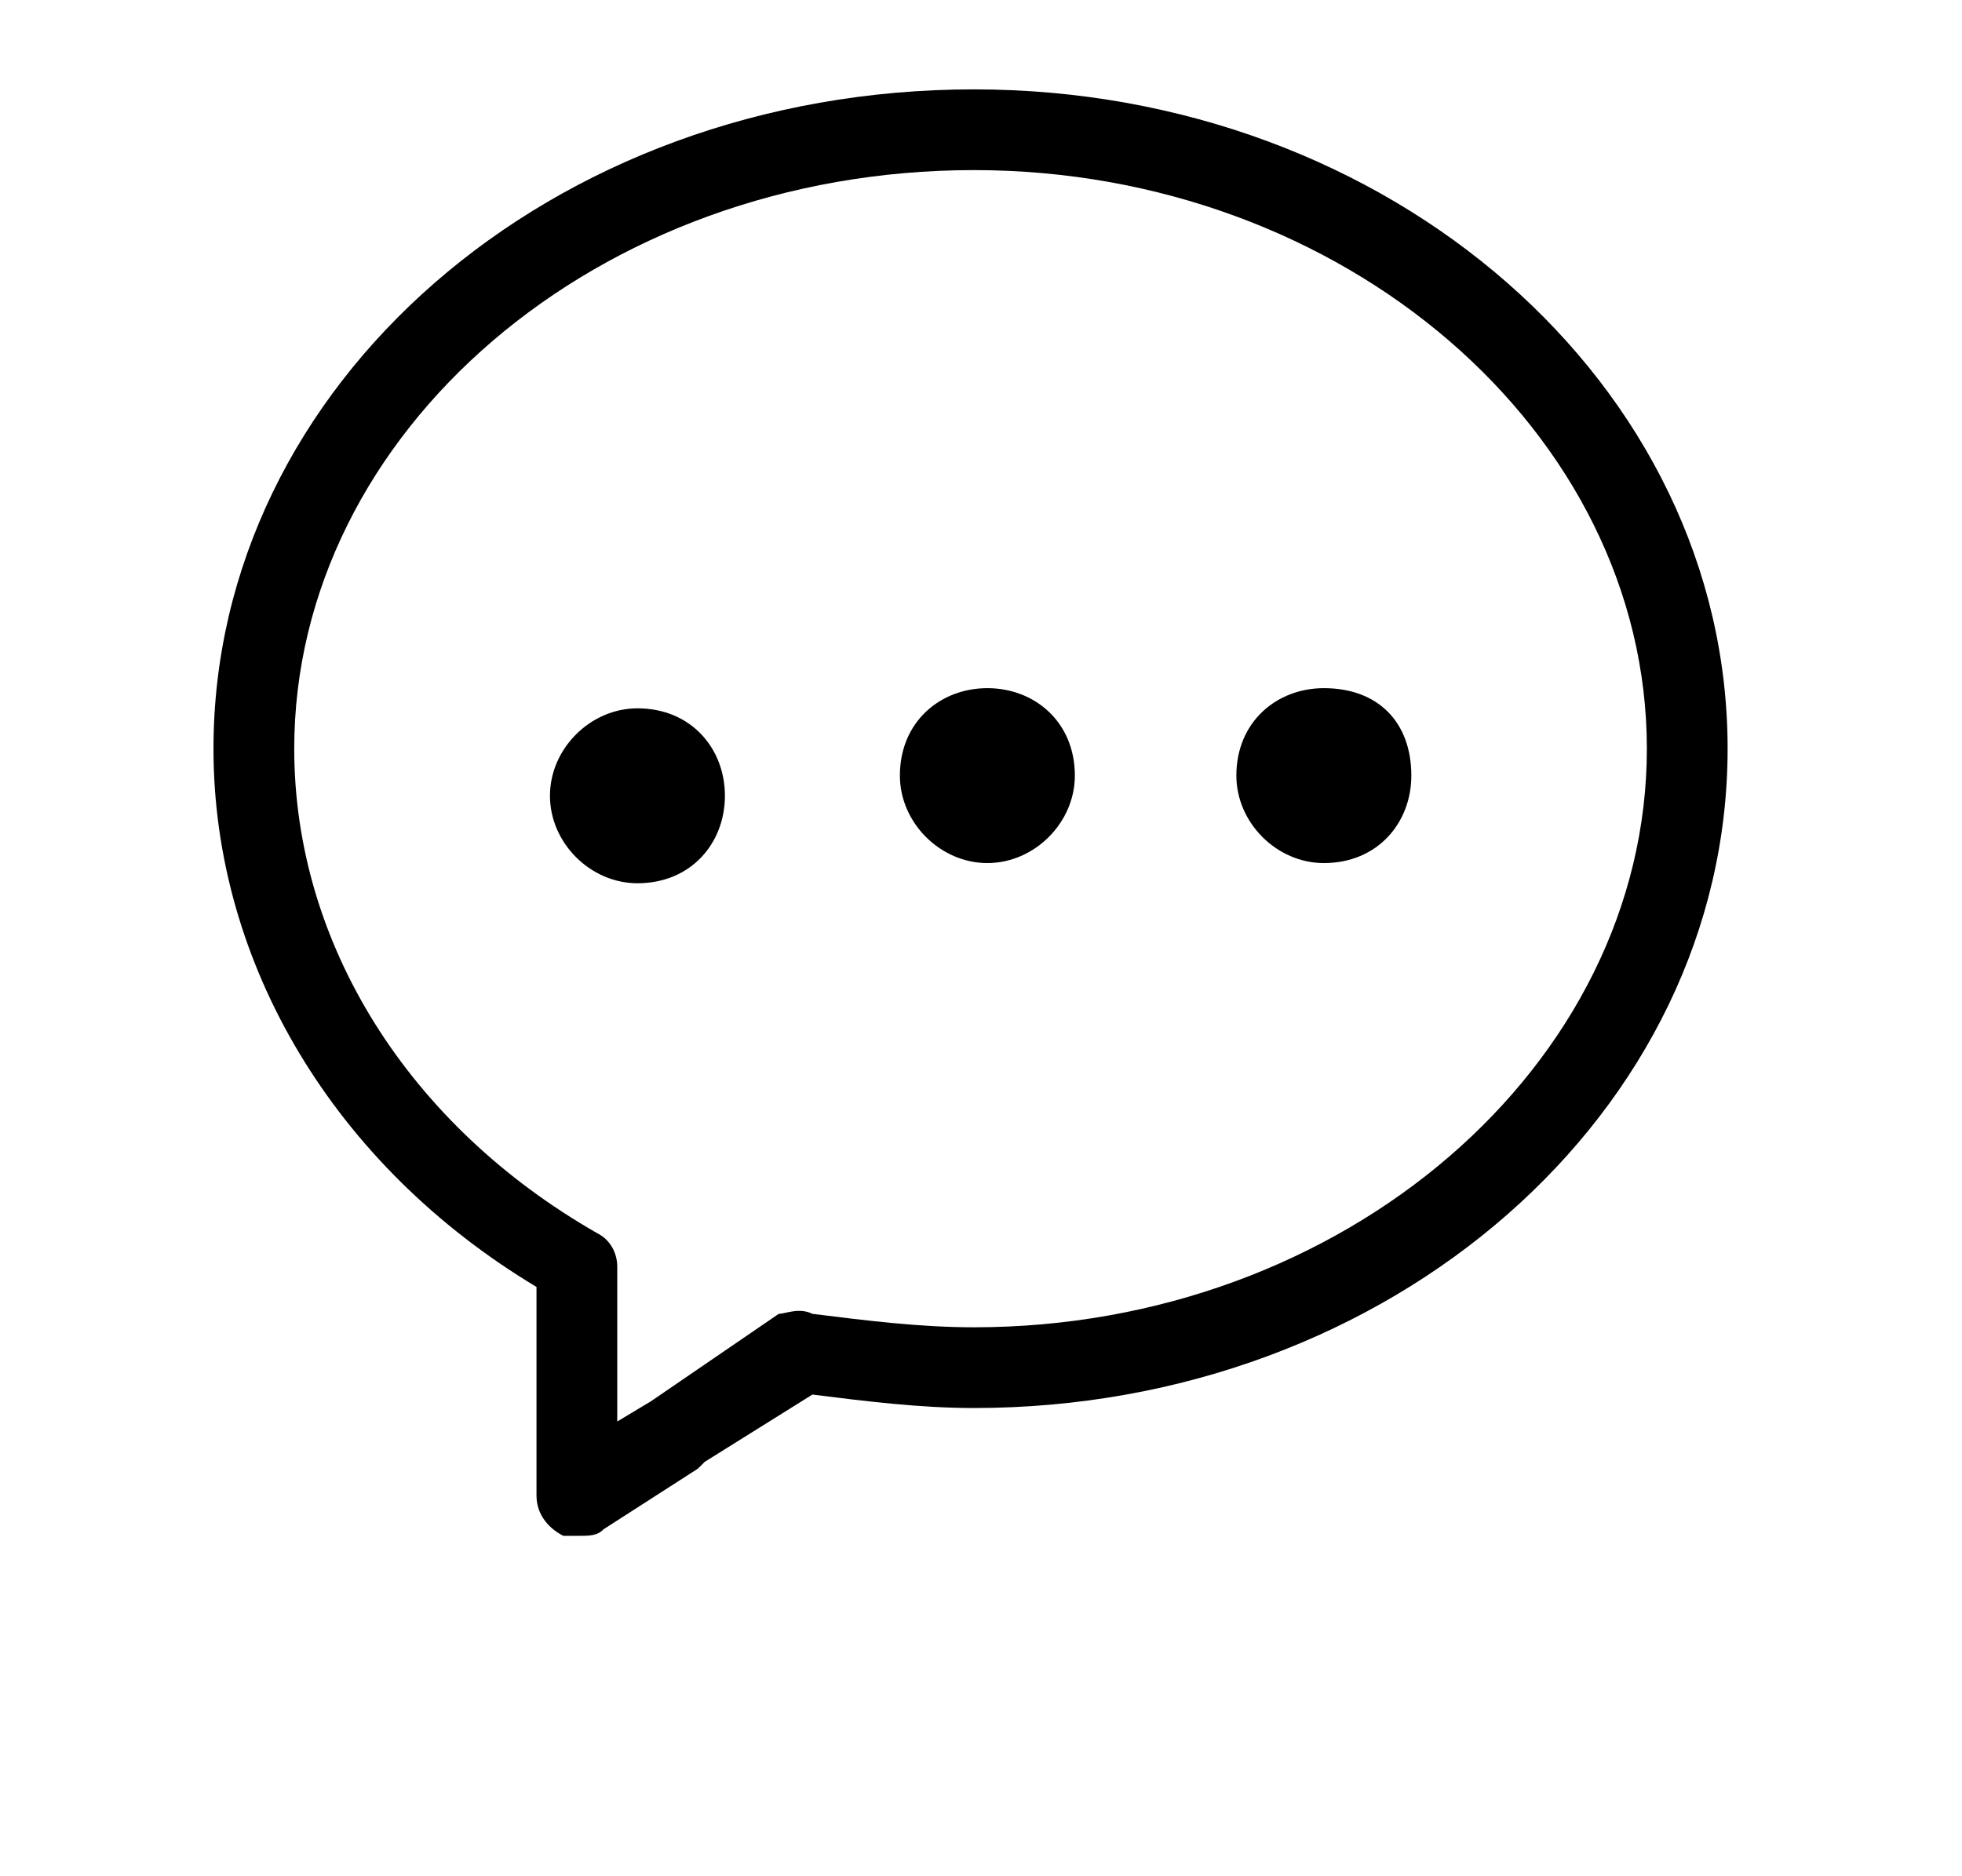
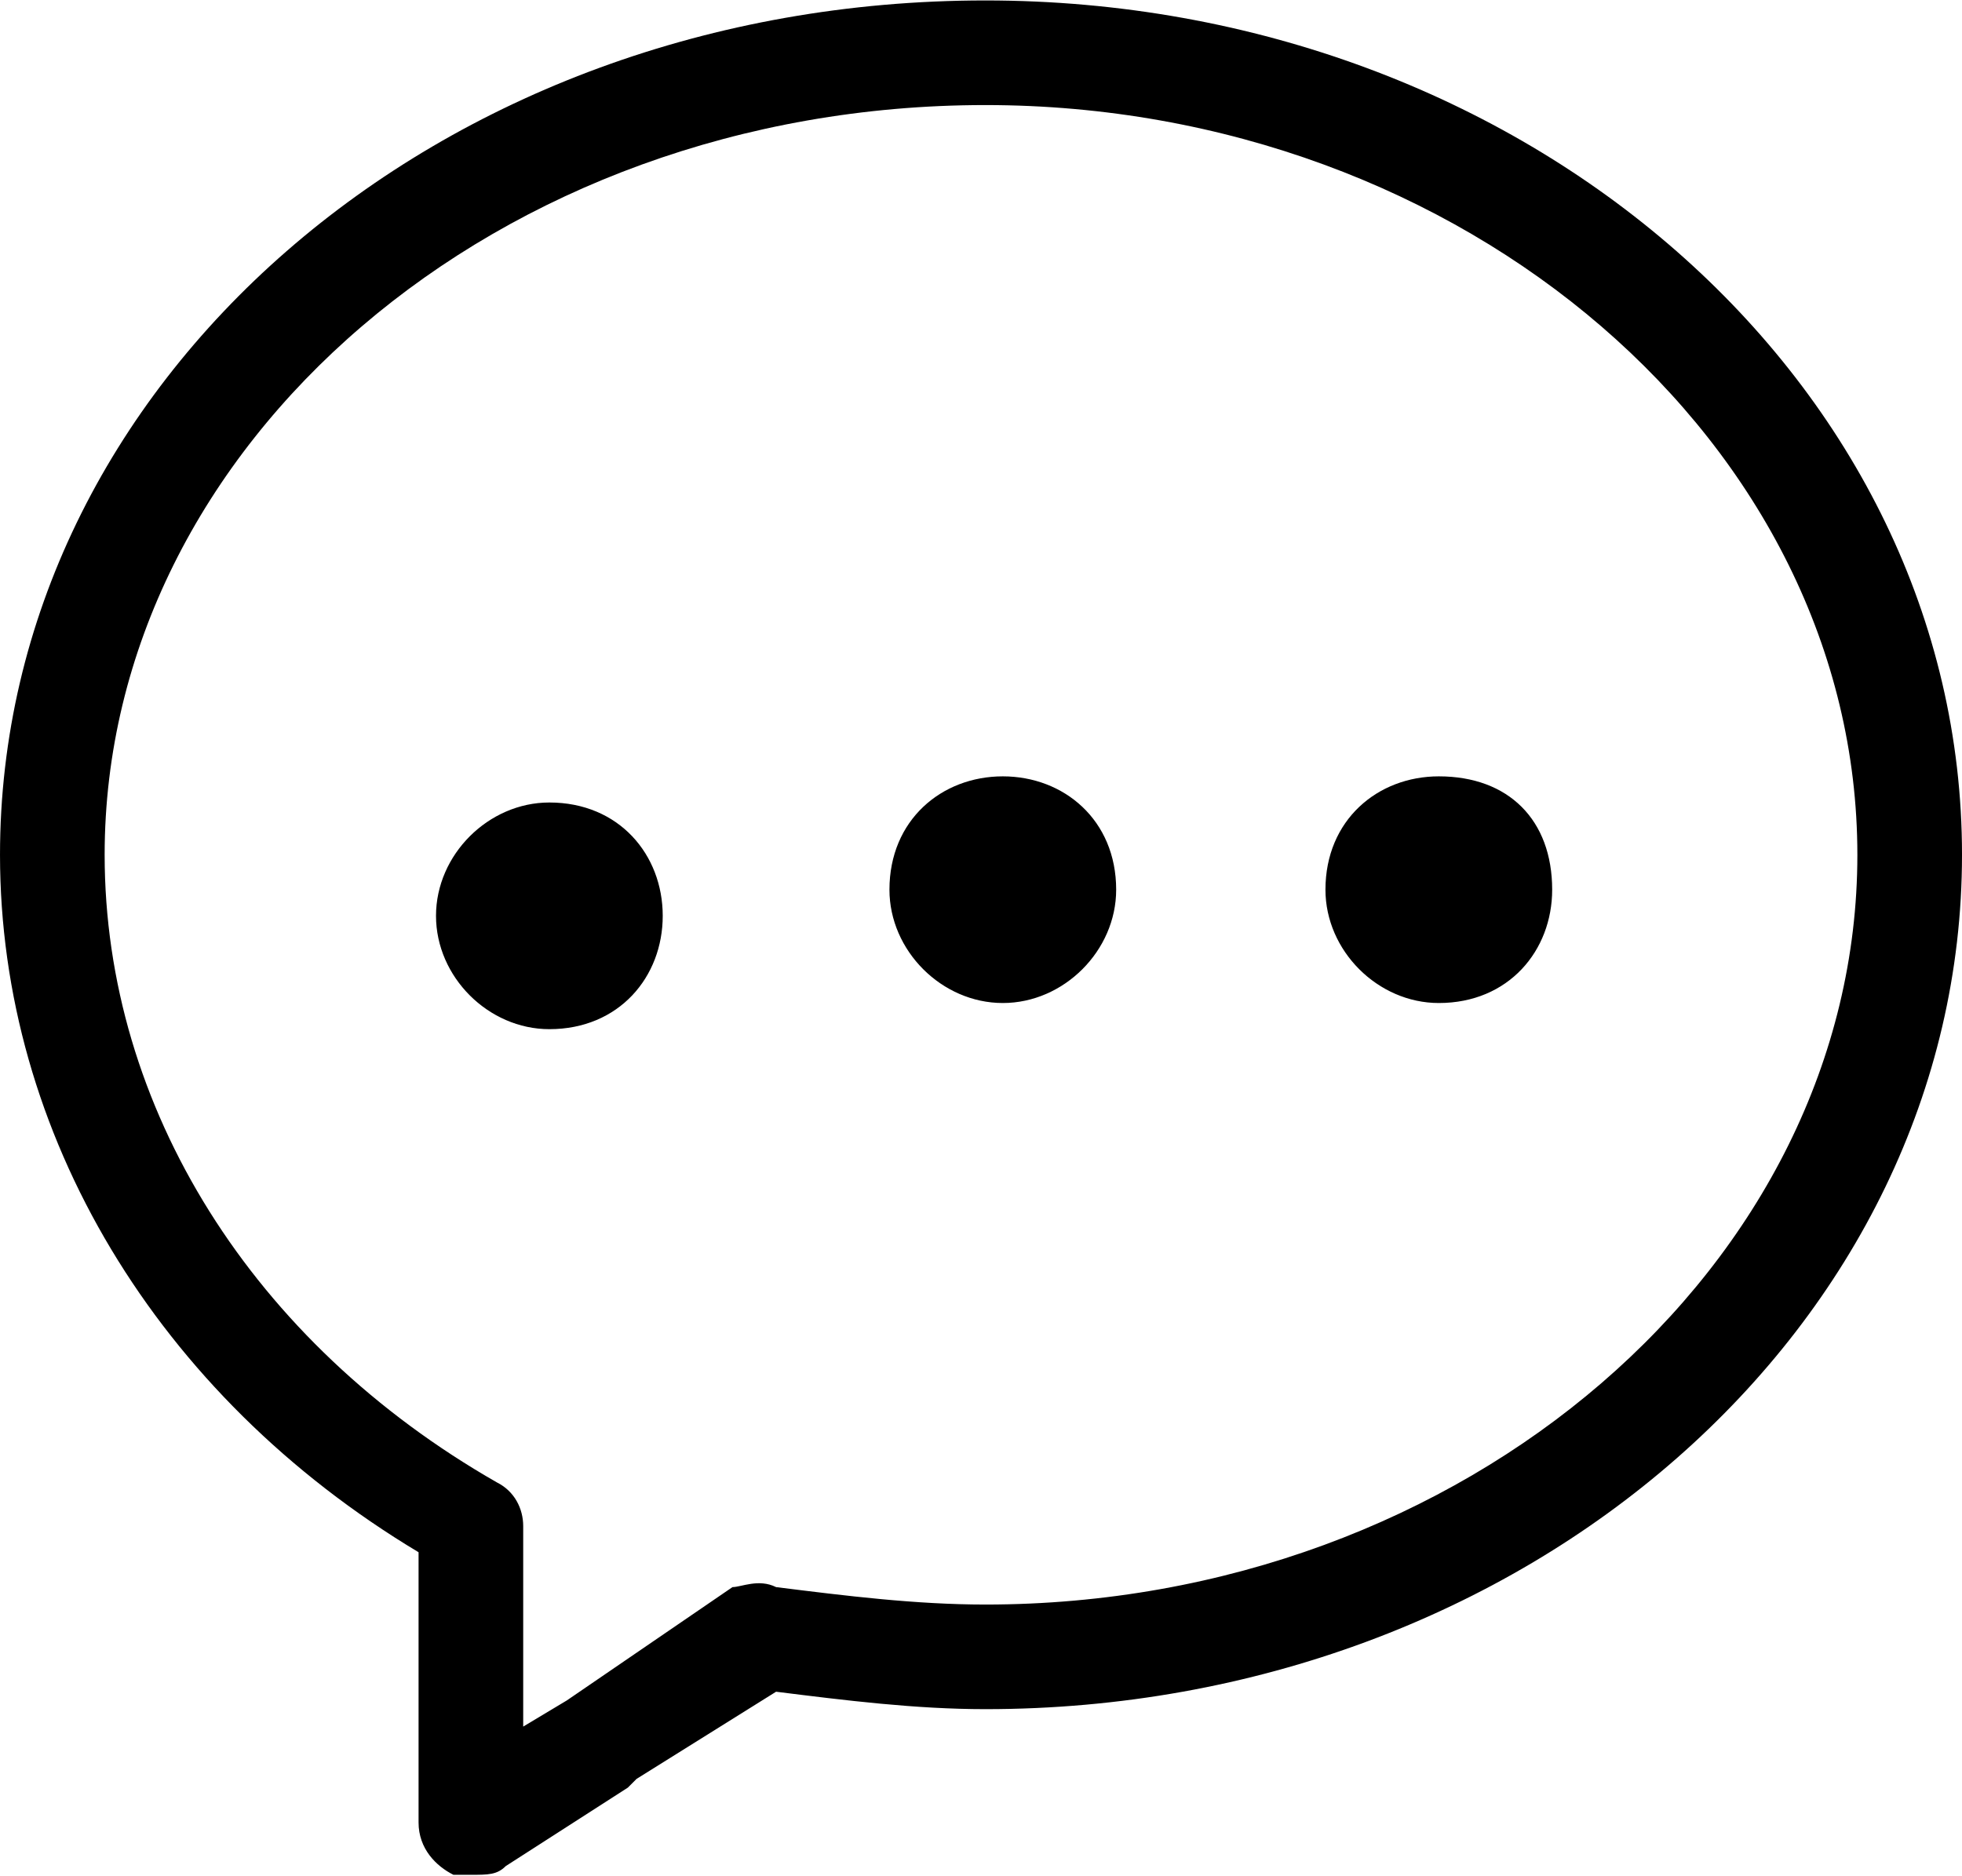
- <svg xmlns="http://www.w3.org/2000/svg" class="svg-icon" style="width: 1.046em; height: 1em;vertical-align: middle;fill: currentColor;overflow: hidden;" viewBox="0 0 1071 1024" version="1.1">
+ <svg xmlns="http://www.w3.org/2000/svg" class="svg-icon" style="width: 1.046em; height: 1em;vertical-align: middle;fill: currentColor;overflow: hidden;" version="1.1" viewBox="116.49 48.8 826.6 789.87">
  <path d="M395.701 434.549c0 25.716-18.369 47.759-47.759 47.759-25.716 0-47.759-22.043-47.759-47.759s22.042-47.759 47.759-47.759c29.391 0 47.759 22.043 47.759 47.759z m547.394-25.716c0-198.385-183.69-360.032-411.465-360.032-231.449 0-415.138 161.647-415.138 360.032 0 117.562 66.129 227.775 176.341 293.903v113.888c0 11.021 7.348 18.369 14.694 22.042h7.348c7.348 0 11.021 0 14.694-3.674l51.434-33.065 3.674-3.674 58.78-36.739c29.391 3.674 58.78 7.348 88.171 7.348 227.775 0 411.465-161.647 411.465-360.032zM325.898 673.346c-102.865-58.78-165.321-157.972-165.321-264.513 0-172.669 165.321-315.946 371.053-315.946 202.058 0 367.379 143.278 367.379 315.946 0 172.669-165.321 315.946-367.379 315.946-29.391 0-58.78-3.674-88.171-7.348-7.348-3.674-14.694 0-18.369 0l-69.801 47.759-18.369 11.021v-84.497c0-7.348-3.674-14.694-11.021-18.369zM586.737 423.53c0 25.716-22.042 47.759-47.759 47.759s-47.759-22.042-47.759-47.759c0-29.391 22.042-47.759 47.759-47.759 25.716 0 47.759 18.369 47.759 47.759z m183.691 0c0 25.716-18.369 47.759-47.759 47.759-25.716 0-47.759-22.042-47.759-47.759 0-29.391 22.042-47.759 47.759-47.759 29.391 0 47.759 18.369 47.759 47.759z" />
</svg>
